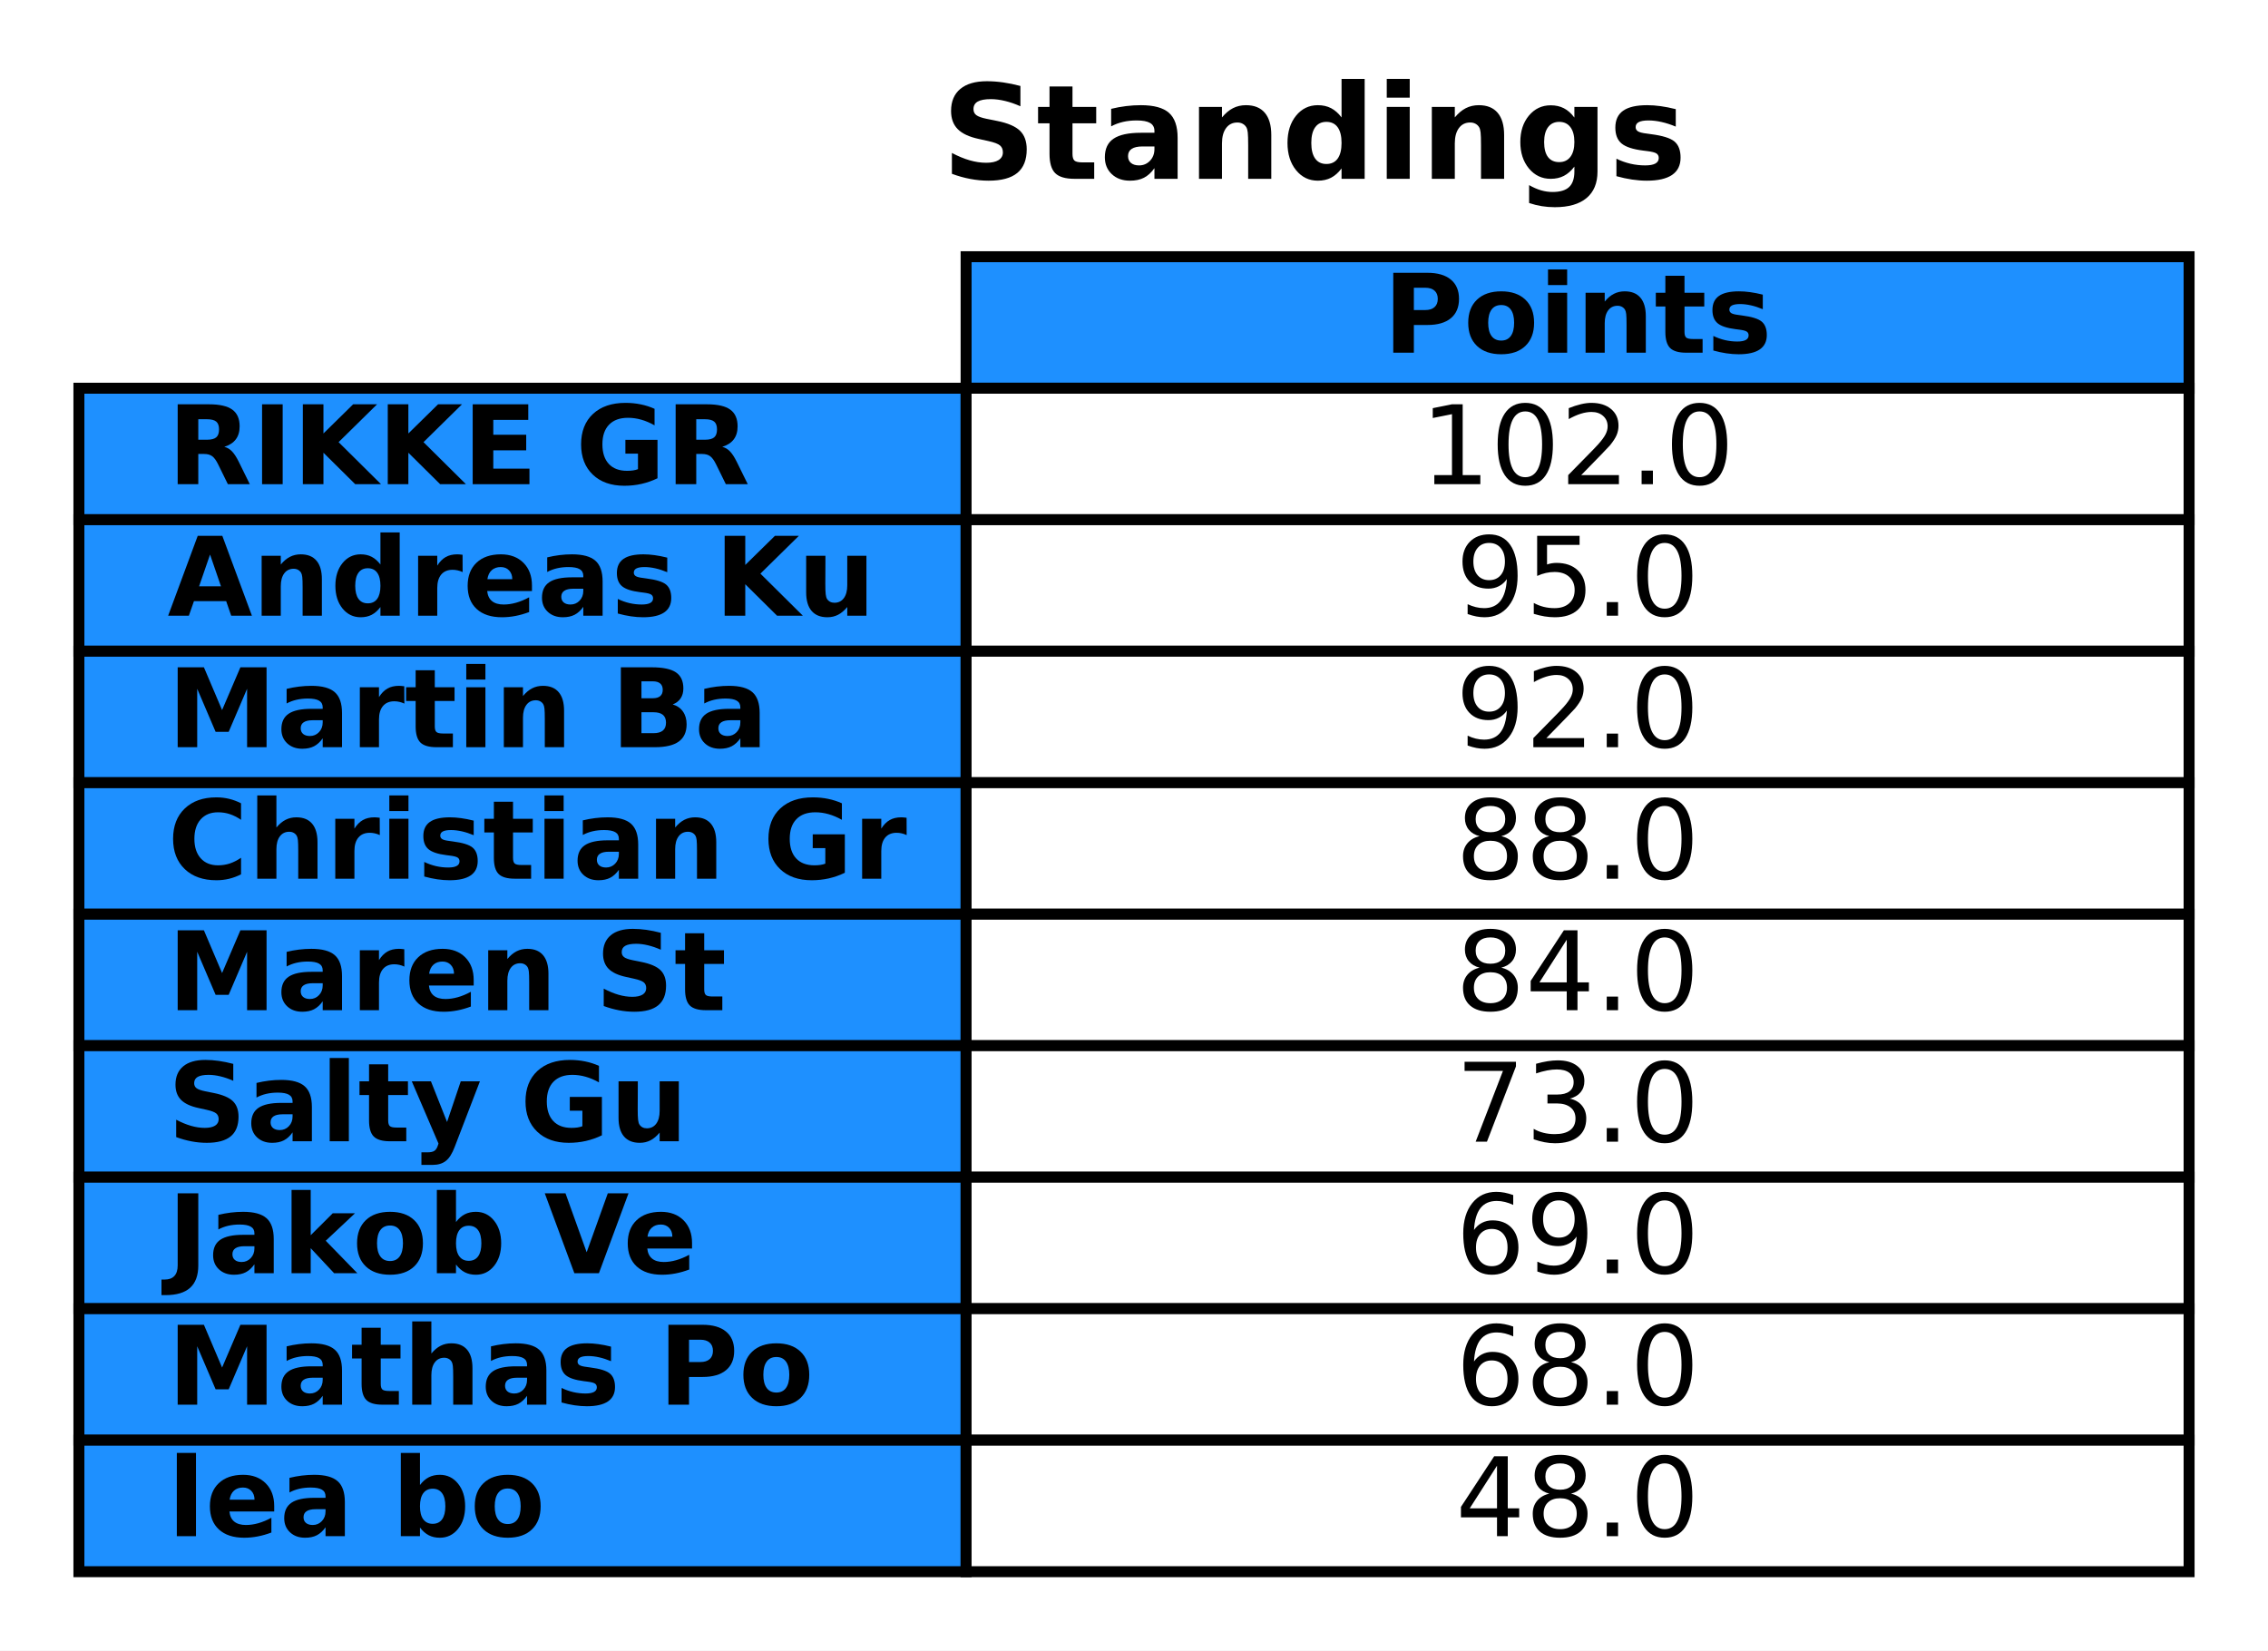
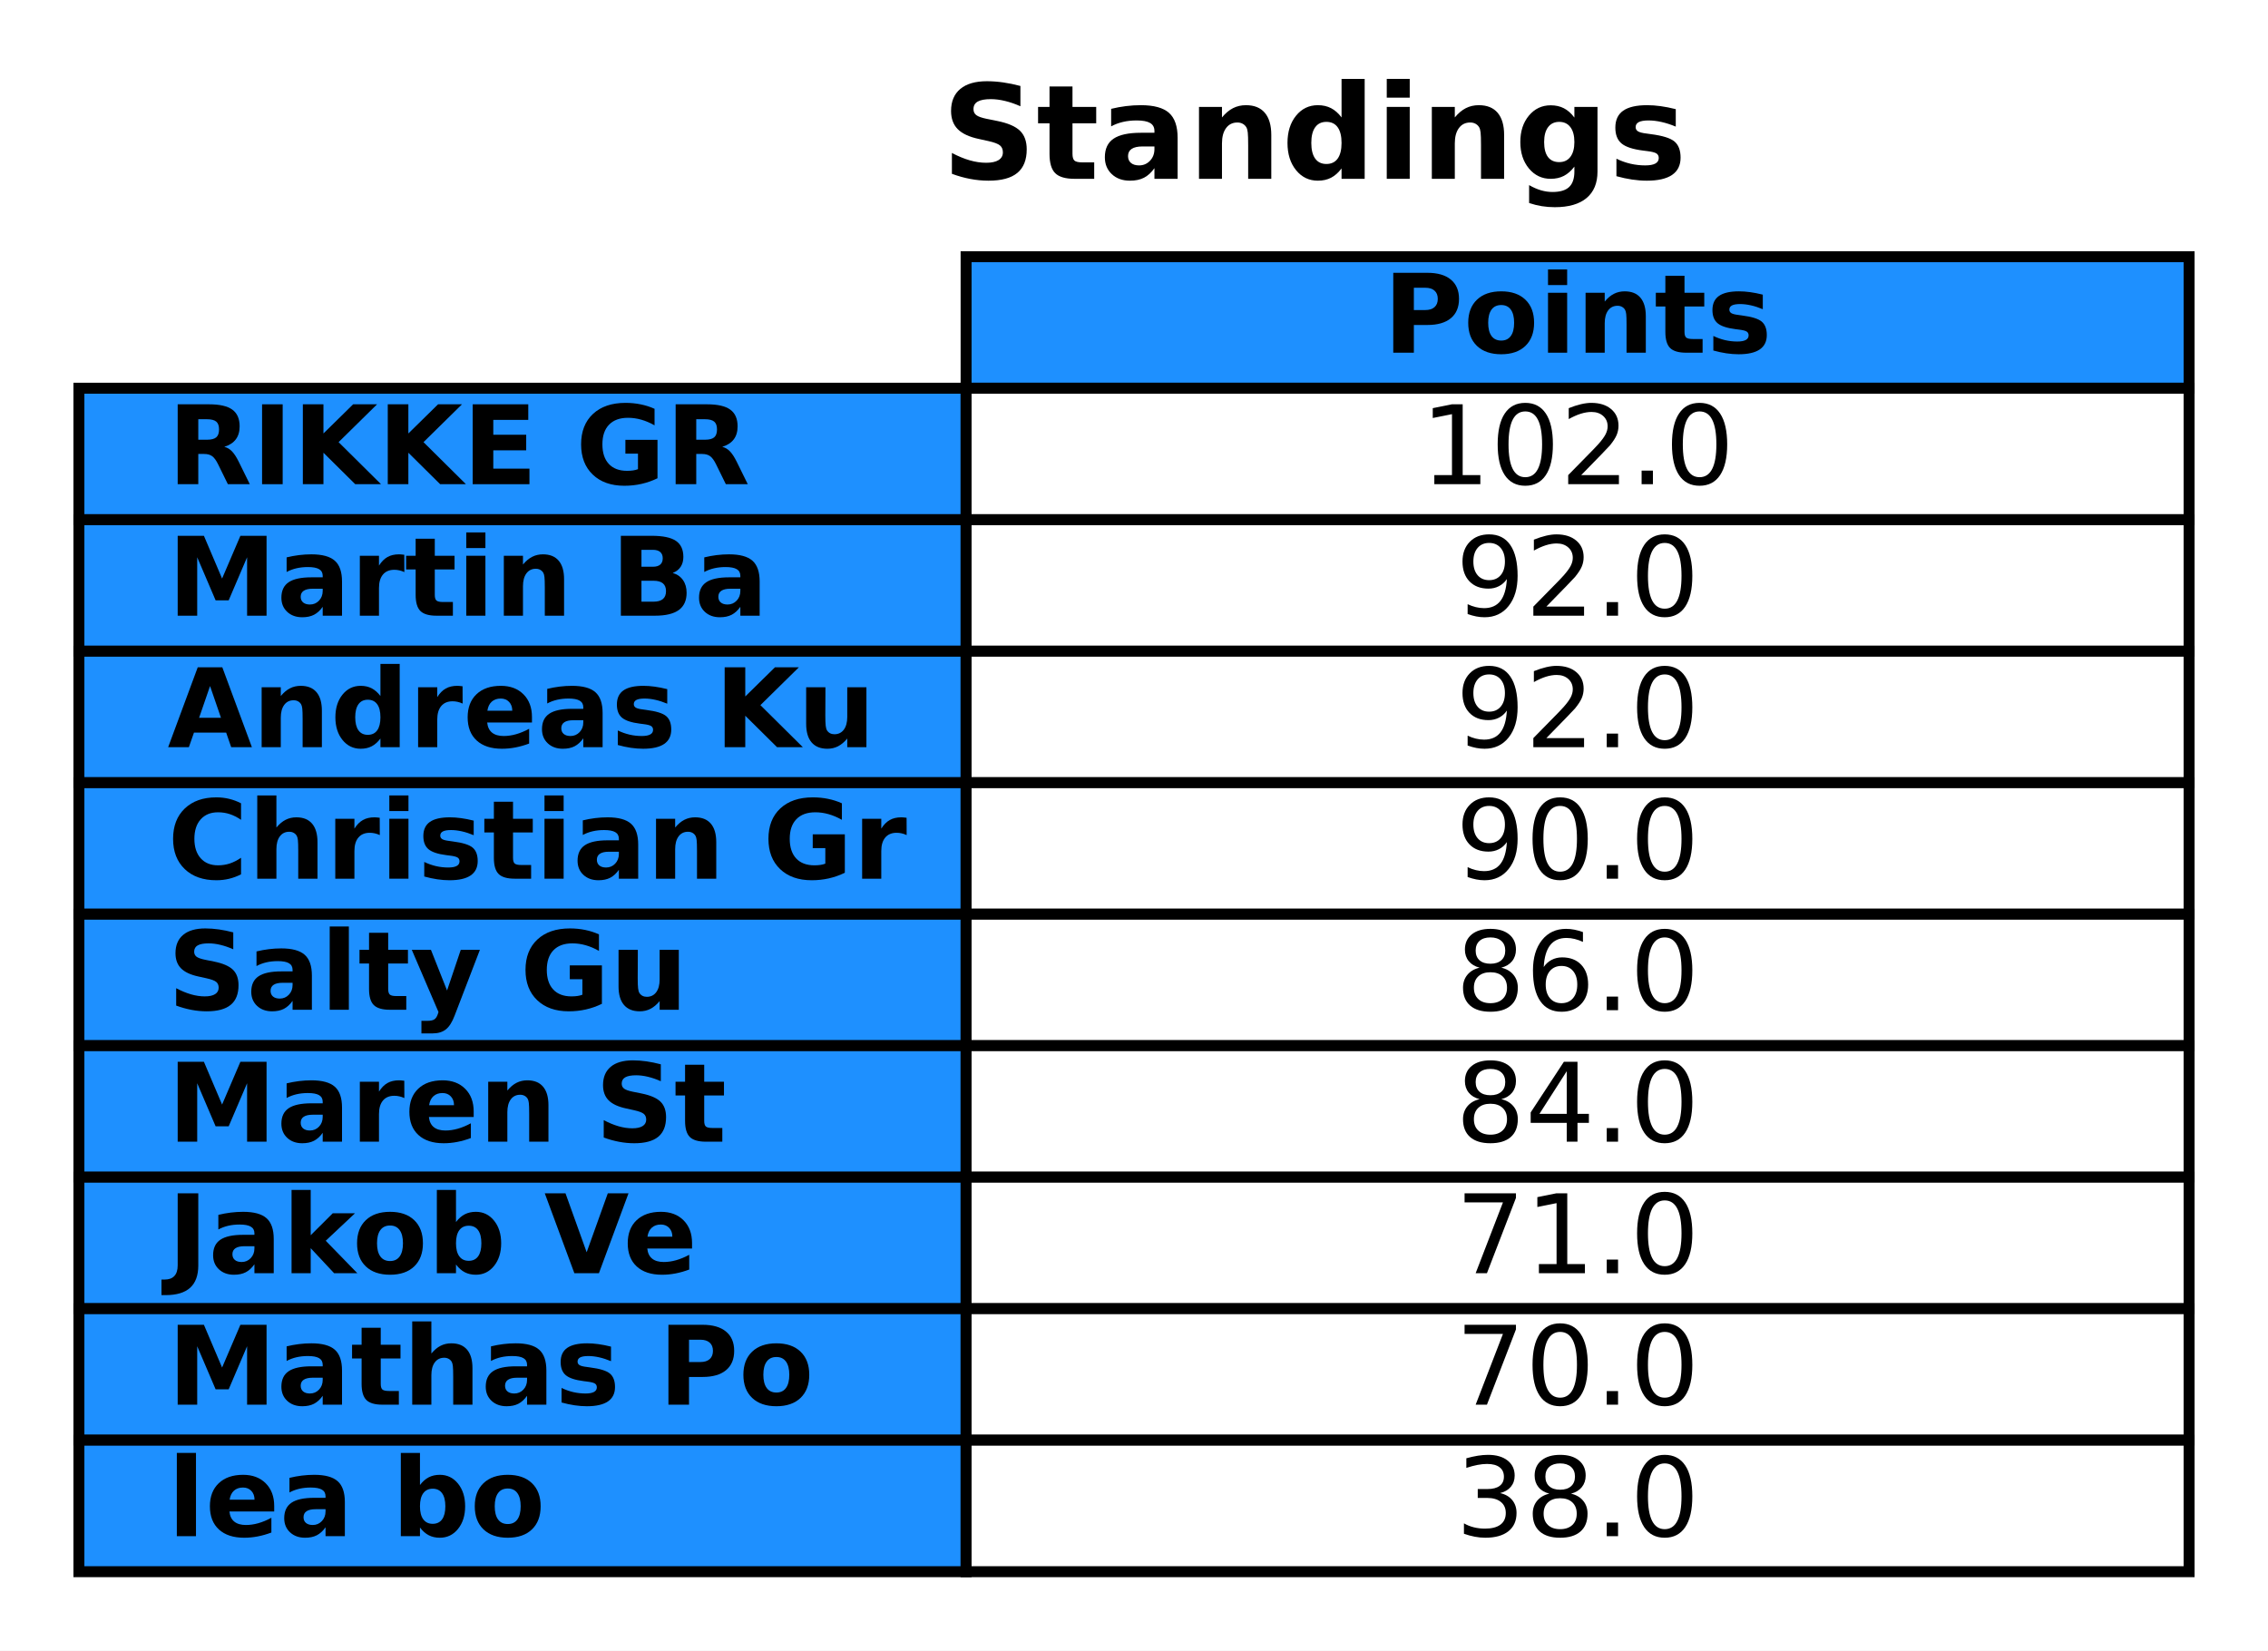
<svg xmlns="http://www.w3.org/2000/svg" xmlns:xlink="http://www.w3.org/1999/xlink" width="206.957pt" height="150.627pt" viewBox="0 0 206.957 150.627" version="1.1">
  <defs>
    <style type="text/css">*{stroke-linejoin: round; stroke-linecap: butt}</style>
  </defs>
  <g id="figure_1">
    <g id="patch_1">
      <path d="M 0 150.627  L 206.957 150.627  L 206.957 0  L 0 0  z " style="fill: #ffffff" />
    </g>
    <g id="axes_1">
      <g id="table_1">
        <g id="patch_2">
          <path d="M 88.157 35.427  L 199.757 35.427  L 199.757 23.427  L 88.157 23.427  z " style="fill: #1e90ff; stroke: #000000; stroke-linejoin: miter" />
        </g>
        <g id="text_1">
          <g transform="translate(126.2178 32.1863) scale(0.1 -0.1)">
            <defs>
              <path id="DejaVuSans-Bold-50" d="M 588 4666  L 2584 4666  Q 3475 4666 3951 4270  Q 4428 3875 4428 3144  Q 4428 2409 3951 2014  Q 3475 1619 2584 1619  L 1791 1619  L 1791 0  L 588 0  L 588 4666  z M 1791 3794  L 1791 2491  L 2456 2491  Q 2806 2491 2997 2661  Q 3188 2831 3188 3144  Q 3188 3456 2997 3625  Q 2806 3794 2456 3794  L 1791 3794  z " transform="scale(0.015625)" />
              <path id="DejaVuSans-Bold-6f" d="M 2203 2784  Q 1831 2784 1636 2517  Q 1441 2250 1441 1747  Q 1441 1244 1636 976  Q 1831 709 2203 709  Q 2569 709 2762 976  Q 2956 1244 2956 1747  Q 2956 2250 2762 2517  Q 2569 2784 2203 2784  z M 2203 3584  Q 3106 3584 3614 3096  Q 4122 2609 4122 1747  Q 4122 884 3614 396  Q 3106 -91 2203 -91  Q 1297 -91 786 396  Q 275 884 275 1747  Q 275 2609 786 3096  Q 1297 3584 2203 3584  z " transform="scale(0.015625)" />
              <path id="DejaVuSans-Bold-69" d="M 538 3500  L 1656 3500  L 1656 0  L 538 0  L 538 3500  z M 538 4863  L 1656 4863  L 1656 3950  L 538 3950  L 538 4863  z " transform="scale(0.015625)" />
              <path id="DejaVuSans-Bold-6e" d="M 4056 2131  L 4056 0  L 2931 0  L 2931 347  L 2931 1631  Q 2931 2084 2911 2256  Q 2891 2428 2841 2509  Q 2775 2619 2662 2680  Q 2550 2741 2406 2741  Q 2056 2741 1856 2470  Q 1656 2200 1656 1722  L 1656 0  L 538 0  L 538 3500  L 1656 3500  L 1656 2988  Q 1909 3294 2193 3439  Q 2478 3584 2822 3584  Q 3428 3584 3742 3212  Q 4056 2841 4056 2131  z " transform="scale(0.015625)" />
              <path id="DejaVuSans-Bold-74" d="M 1759 4494  L 1759 3500  L 2913 3500  L 2913 2700  L 1759 2700  L 1759 1216  Q 1759 972 1856 886  Q 1953 800 2241 800  L 2816 800  L 2816 0  L 1856 0  Q 1194 0 917 276  Q 641 553 641 1216  L 641 2700  L 84 2700  L 84 3500  L 641 3500  L 641 4494  L 1759 4494  z " transform="scale(0.015625)" />
              <path id="DejaVuSans-Bold-73" d="M 3272 3391  L 3272 2541  Q 2913 2691 2578 2766  Q 2244 2841 1947 2841  Q 1628 2841 1473 2761  Q 1319 2681 1319 2516  Q 1319 2381 1436 2309  Q 1553 2238 1856 2203  L 2053 2175  Q 2913 2066 3209 1816  Q 3506 1566 3506 1031  Q 3506 472 3093 190  Q 2681 -91 1863 -91  Q 1516 -91 1145 -36  Q 775 19 384 128  L 384 978  Q 719 816 1070 734  Q 1422 653 1784 653  Q 2113 653 2278 743  Q 2444 834 2444 1013  Q 2444 1163 2330 1236  Q 2216 1309 1875 1350  L 1678 1375  Q 931 1469 631 1722  Q 331 1975 331 2491  Q 331 3047 712 3315  Q 1094 3584 1881 3584  Q 2191 3584 2531 3537  Q 2872 3491 3272 3391  z " transform="scale(0.015625)" />
            </defs>
            <use xlink:href="#DejaVuSans-Bold-50" />
            <use xlink:href="#DejaVuSans-Bold-6f" x="73.291" />
            <use xlink:href="#DejaVuSans-Bold-69" x="141.992" />
            <use xlink:href="#DejaVuSans-Bold-6e" x="176.27" />
            <use xlink:href="#DejaVuSans-Bold-74" x="247.461" />
            <use xlink:href="#DejaVuSans-Bold-73" x="295.264" />
          </g>
        </g>
        <g id="patch_3">
          <path d="M 7.2 47.427  L 88.157 47.427  L 88.157 35.427  L 7.2 35.427  z " style="fill: #1e90ff; stroke: #000000; stroke-linejoin: miter" />
        </g>
        <g id="text_2">
          <g transform="translate(15.29569 44.1863) scale(0.1 -0.1)">
            <defs>
              <path id="DejaVuSans-Bold-52" d="M 2297 2597  Q 2675 2597 2839 2737  Q 3003 2878 3003 3200  Q 3003 3519 2839 3656  Q 2675 3794 2297 3794  L 1791 3794  L 1791 2597  L 2297 2597  z M 1791 1766  L 1791 0  L 588 0  L 588 4666  L 2425 4666  Q 3347 4666 3776 4356  Q 4206 4047 4206 3378  Q 4206 2916 3982 2619  Q 3759 2322 3309 2181  Q 3556 2125 3751 1926  Q 3947 1728 4147 1325  L 4800 0  L 3519 0  L 2950 1159  Q 2778 1509 2601 1637  Q 2425 1766 2131 1766  L 1791 1766  z " transform="scale(0.015625)" />
              <path id="DejaVuSans-Bold-49" d="M 588 4666  L 1791 4666  L 1791 0  L 588 0  L 588 4666  z " transform="scale(0.015625)" />
              <path id="DejaVuSans-Bold-4b" d="M 588 4666  L 1791 4666  L 1791 2963  L 3525 4666  L 4922 4666  L 2675 2456  L 5153 0  L 3647 0  L 1791 1838  L 1791 0  L 588 0  L 588 4666  z " transform="scale(0.015625)" />
              <path id="DejaVuSans-Bold-45" d="M 588 4666  L 3834 4666  L 3834 3756  L 1791 3756  L 1791 2888  L 3713 2888  L 3713 1978  L 1791 1978  L 1791 909  L 3903 909  L 3903 0  L 588 0  L 588 4666  z " transform="scale(0.015625)" />
              <path id="DejaVuSans-Bold-20" transform="scale(0.015625)" />
              <path id="DejaVuSans-Bold-47" d="M 4781 347  Q 4331 128 3847 18  Q 3363 -91 2847 -91  Q 1681 -91 1000 561  Q 319 1213 319 2328  Q 319 3456 1012 4103  Q 1706 4750 2913 4750  Q 3378 4750 3804 4662  Q 4231 4575 4609 4403  L 4609 3438  Q 4219 3659 3833 3768  Q 3447 3878 3059 3878  Q 2341 3878 1952 3476  Q 1563 3075 1563 2328  Q 1563 1588 1938 1184  Q 2313 781 3003 781  Q 3191 781 3352 804  Q 3513 828 3641 878  L 3641 1784  L 2906 1784  L 2906 2591  L 4781 2591  L 4781 347  z " transform="scale(0.015625)" />
            </defs>
            <use xlink:href="#DejaVuSans-Bold-52" />
            <use xlink:href="#DejaVuSans-Bold-49" x="77.002" />
            <use xlink:href="#DejaVuSans-Bold-4b" x="114.209" />
            <use xlink:href="#DejaVuSans-Bold-4b" x="191.699" />
            <use xlink:href="#DejaVuSans-Bold-45" x="269.189" />
            <use xlink:href="#DejaVuSans-Bold-20" x="337.5" />
            <use xlink:href="#DejaVuSans-Bold-47" x="372.314" />
            <use xlink:href="#DejaVuSans-Bold-52" x="454.395" />
          </g>
        </g>
        <g id="patch_4">
          <path d="M 88.157 47.427  L 199.757 47.427  L 199.757 35.427  L 88.157 35.427  z " style="fill: #ffffff; stroke: #000000; stroke-linejoin: miter" />
        </g>
        <g id="text_3">
          <g transform="translate(129.6428 44.1863) scale(0.1 -0.1)">
            <defs>
              <path id="DejaVuSans-31" d="M 794 531  L 1825 531  L 1825 4091  L 703 3866  L 703 4441  L 1819 4666  L 2450 4666  L 2450 531  L 3481 531  L 3481 0  L 794 0  L 794 531  z " transform="scale(0.015625)" />
              <path id="DejaVuSans-30" d="M 2034 4250  Q 1547 4250 1301 3770  Q 1056 3291 1056 2328  Q 1056 1369 1301 889  Q 1547 409 2034 409  Q 2525 409 2770 889  Q 3016 1369 3016 2328  Q 3016 3291 2770 3770  Q 2525 4250 2034 4250  z M 2034 4750  Q 2819 4750 3233 4129  Q 3647 3509 3647 2328  Q 3647 1150 3233 529  Q 2819 -91 2034 -91  Q 1250 -91 836 529  Q 422 1150 422 2328  Q 422 3509 836 4129  Q 1250 4750 2034 4750  z " transform="scale(0.015625)" />
              <path id="DejaVuSans-32" d="M 1228 531  L 3431 531  L 3431 0  L 469 0  L 469 531  Q 828 903 1448 1529  Q 2069 2156 2228 2338  Q 2531 2678 2651 2914  Q 2772 3150 2772 3378  Q 2772 3750 2511 3984  Q 2250 4219 1831 4219  Q 1534 4219 1204 4116  Q 875 4013 500 3803  L 500 4441  Q 881 4594 1212 4672  Q 1544 4750 1819 4750  Q 2544 4750 2975 4387  Q 3406 4025 3406 3419  Q 3406 3131 3298 2873  Q 3191 2616 2906 2266  Q 2828 2175 2409 1742  Q 1991 1309 1228 531  z " transform="scale(0.015625)" />
              <path id="DejaVuSans-2e" d="M 684 794  L 1344 794  L 1344 0  L 684 0  L 684 794  z " transform="scale(0.015625)" />
            </defs>
            <use xlink:href="#DejaVuSans-31" />
            <use xlink:href="#DejaVuSans-30" x="63.623" />
            <use xlink:href="#DejaVuSans-32" x="127.246" />
            <use xlink:href="#DejaVuSans-2e" x="190.869" />
            <use xlink:href="#DejaVuSans-30" x="222.656" />
          </g>
        </g>
        <g id="patch_5">
          <path d="M 7.2 59.427  L 88.157 59.427  L 88.157 47.427  L 7.2 47.427  z " style="fill: #1e90ff; stroke: #000000; stroke-linejoin: miter" />
        </g>
        <g id="text_4">
          <g transform="translate(15.29569 56.1863) scale(0.1 -0.1)">
            <defs>
+               <path id="DejaVuSans-Bold-4d" d="M 588 4666  L 2119 4666  L 3181 2169  L 4250 4666  L 5778 4666  L 5778 0  L 4641 0  L 4641 3413  L 3566 897  L 2803 897  L 1728 3413  L 1728 0  L 588 0  L 588 4666  z " transform="scale(0.015625)" />
+               <path id="DejaVuSans-Bold-61" d="M 2106 1575  Q 1756 1575 1579 1456  Q 1403 1338 1403 1106  Q 1403 894 1545 773  Q 1688 653 1941 653  Q 2256 653 2472 879  Q 2688 1106 2688 1447  L 2688 1575  L 2106 1575  z M 3816 1997  L 3816 0  L 2688 0  L 2688 519  Q 2463 200 2181 54  Q 1900 -91 1497 -91  Q 953 -91 614 226  Q 275 544 275 1050  Q 275 1666 698 1953  Q 1122 2241 2028 2241  L 2688 2241  L 2688 2328  Q 2688 2594 2478 2717  Q 2269 2841 1825 2841  Q 1466 2841 1156 2769  Q 847 2697 581 2553  L 581 3406  Q 941 3494 1303 3539  Q 1666 3584 2028 3584  Q 2975 3584 3395 3211  Q 3816 2838 3816 1997  z " transform="scale(0.015625)" />
+               <path id="DejaVuSans-Bold-72" d="M 3138 2547  Q 2991 2616 2845 2648  Q 2700 2681 2553 2681  Q 2122 2681 1889 2404  Q 1656 2128 1656 1613  L 1656 0  L 538 0  L 538 3500  L 1656 3500  L 1656 2925  Q 1872 3269 2151 3426  Q 2431 3584 2822 3584  Q 2878 3584 2943 3579  Q 3009 3575 3134 3559  L 3138 2547  z " transform="scale(0.015625)" />
+               <path id="DejaVuSans-Bold-42" d="M 2456 2859  Q 2741 2859 2887 2984  Q 3034 3109 3034 3353  Q 3034 3594 2887 3720  Q 2741 3847 2456 3847  L 1791 3847  L 1791 2859  L 2456 2859  z M 2497 819  Q 2859 819 3042 972  Q 3225 1125 3225 1434  Q 3225 1738 3044 1889  Q 2863 2041 2497 2041  L 1791 2041  L 1791 819  L 2497 819  z M 3616 2497  Q 4003 2384 4215 2081  Q 4428 1778 4428 1338  Q 4428 663 3972 331  Q 3516 0 2584 0  L 588 0  L 588 4666  L 2394 4666  Q 3366 4666 3802 4372  Q 4238 4078 4238 3431  Q 4238 3091 4078 2852  Q 3919 2613 3616 2497  z " transform="scale(0.015625)" />
+             </defs>
+             <use xlink:href="#DejaVuSans-Bold-4d" />
+             <use xlink:href="#DejaVuSans-Bold-61" x="99.512" />
+             <use xlink:href="#DejaVuSans-Bold-72" x="166.992" />
+             <use xlink:href="#DejaVuSans-Bold-74" x="216.309" />
+             <use xlink:href="#DejaVuSans-Bold-69" x="264.111" />
+             <use xlink:href="#DejaVuSans-Bold-6e" x="298.389" />
+             <use xlink:href="#DejaVuSans-Bold-20" x="369.58" />
+             <use xlink:href="#DejaVuSans-Bold-42" x="404.395" />
+             <use xlink:href="#DejaVuSans-Bold-61" x="480.615" />
+           </g>
+         </g>
+         <g id="patch_6">
+           <path d="M 88.157 59.427  L 199.757 59.427  L 199.757 47.427  L 88.157 47.427  z " style="fill: #ffffff; stroke: #000000; stroke-linejoin: miter" />
+         </g>
+         <g id="text_5">
+           <g transform="translate(132.8241 56.1863) scale(0.1 -0.1)">
+             <defs>
+               <path id="DejaVuSans-39" d="M 703 97  L 703 672  Q 941 559 1184 500  Q 1428 441 1663 441  Q 2288 441 2617 861  Q 2947 1281 2994 2138  Q 2813 1869 2534 1725  Q 2256 1581 1919 1581  Q 1219 1581 811 2004  Q 403 2428 403 3163  Q 403 3881 828 4315  Q 1253 4750 1959 4750  Q 2769 4750 3195 4129  Q 3622 3509 3622 2328  Q 3622 1225 3098 567  Q 2575 -91 1691 -91  Q 1453 -91 1209 -44  Q 966 3 703 97  z M 1959 2075  Q 2384 2075 2632 2365  Q 2881 2656 2881 3163  Q 2881 3666 2632 3958  Q 2384 4250 1959 4250  Q 1534 4250 1286 3958  Q 1038 3666 1038 3163  Q 1038 2656 1286 2365  Q 1534 2075 1959 2075  z " transform="scale(0.015625)" />
+             </defs>
+             <use xlink:href="#DejaVuSans-39" />
+             <use xlink:href="#DejaVuSans-32" x="63.623" />
+             <use xlink:href="#DejaVuSans-2e" x="127.246" />
+             <use xlink:href="#DejaVuSans-30" x="159.033" />
+           </g>
+         </g>
+         <g id="patch_7">
+           <path d="M 7.2 71.427  L 88.157 71.427  L 88.157 59.427  L 7.2 59.427  z " style="fill: #1e90ff; stroke: #000000; stroke-linejoin: miter" />
+         </g>
+         <g id="text_6">
+           <g transform="translate(15.29569 68.1863) scale(0.1 -0.1)">
+             <defs>
              <path id="DejaVuSans-Bold-41" d="M 3419 850  L 1538 850  L 1241 0  L 31 0  L 1759 4666  L 3194 4666  L 4922 0  L 3713 0  L 3419 850  z M 1838 1716  L 3116 1716  L 2478 3572  L 1838 1716  z " transform="scale(0.015625)" />
              <path id="DejaVuSans-Bold-64" d="M 2919 2988  L 2919 4863  L 4044 4863  L 4044 0  L 2919 0  L 2919 506  Q 2688 197 2409 53  Q 2131 -91 1766 -91  Q 1119 -91 703 423  Q 288 938 288 1747  Q 288 2556 703 3070  Q 1119 3584 1766 3584  Q 2128 3584 2408 3439  Q 2688 3294 2919 2988  z M 2181 722  Q 2541 722 2730 984  Q 2919 1247 2919 1747  Q 2919 2247 2730 2509  Q 2541 2772 2181 2772  Q 1825 2772 1636 2509  Q 1447 2247 1447 1747  Q 1447 1247 1636 984  Q 1825 722 2181 722  z " transform="scale(0.015625)" />
-               <path id="DejaVuSans-Bold-72" d="M 3138 2547  Q 2991 2616 2845 2648  Q 2700 2681 2553 2681  Q 2122 2681 1889 2404  Q 1656 2128 1656 1613  L 1656 0  L 538 0  L 538 3500  L 1656 3500  L 1656 2925  Q 1872 3269 2151 3426  Q 2431 3584 2822 3584  Q 2878 3584 2943 3579  Q 3009 3575 3134 3559  L 3138 2547  z " transform="scale(0.015625)" />
              <path id="DejaVuSans-Bold-65" d="M 4031 1759  L 4031 1441  L 1416 1441  Q 1456 1047 1700 850  Q 1944 653 2381 653  Q 2734 653 3104 758  Q 3475 863 3866 1075  L 3866 213  Q 3469 63 3072 -14  Q 2675 -91 2278 -91  Q 1328 -91 801 392  Q 275 875 275 1747  Q 275 2603 792 3093  Q 1309 3584 2216 3584  Q 3041 3584 3536 3087  Q 4031 2591 4031 1759  z M 2881 2131  Q 2881 2450 2695 2645  Q 2509 2841 2209 2841  Q 1884 2841 1681 2658  Q 1478 2475 1428 2131  L 2881 2131  z " transform="scale(0.015625)" />
-               <path id="DejaVuSans-Bold-61" d="M 2106 1575  Q 1756 1575 1579 1456  Q 1403 1338 1403 1106  Q 1403 894 1545 773  Q 1688 653 1941 653  Q 2256 653 2472 879  Q 2688 1106 2688 1447  L 2688 1575  L 2106 1575  z M 3816 1997  L 3816 0  L 2688 0  L 2688 519  Q 2463 200 2181 54  Q 1900 -91 1497 -91  Q 953 -91 614 226  Q 275 544 275 1050  Q 275 1666 698 1953  Q 1122 2241 2028 2241  L 2688 2241  L 2688 2328  Q 2688 2594 2478 2717  Q 2269 2841 1825 2841  Q 1466 2841 1156 2769  Q 847 2697 581 2553  L 581 3406  Q 941 3494 1303 3539  Q 1666 3584 2028 3584  Q 2975 3584 3395 3211  Q 3816 2838 3816 1997  z " transform="scale(0.015625)" />
              <path id="DejaVuSans-Bold-75" d="M 500 1363  L 500 3500  L 1625 3500  L 1625 3150  Q 1625 2866 1622 2436  Q 1619 2006 1619 1863  Q 1619 1441 1641 1255  Q 1663 1069 1716 984  Q 1784 875 1895 815  Q 2006 756 2150 756  Q 2500 756 2700 1025  Q 2900 1294 2900 1772  L 2900 3500  L 4019 3500  L 4019 0  L 2900 0  L 2900 506  Q 2647 200 2364 54  Q 2081 -91 1741 -91  Q 1134 -91 817 281  Q 500 653 500 1363  z " transform="scale(0.015625)" />
            </defs>
            <use xlink:href="#DejaVuSans-Bold-41" />
            <use xlink:href="#DejaVuSans-Bold-6e" x="77.393" />
            <use xlink:href="#DejaVuSans-Bold-64" x="148.584" />
            <use xlink:href="#DejaVuSans-Bold-72" x="220.166" />
            <use xlink:href="#DejaVuSans-Bold-65" x="269.482" />
            <use xlink:href="#DejaVuSans-Bold-61" x="337.305" />
            <use xlink:href="#DejaVuSans-Bold-73" x="404.785" />
            <use xlink:href="#DejaVuSans-Bold-20" x="464.307" />
            <use xlink:href="#DejaVuSans-Bold-4b" x="499.121" />
            <use xlink:href="#DejaVuSans-Bold-75" x="574.861" />
-           </g>
-         </g>
-         <g id="patch_6">
-           <path d="M 88.157 59.427  L 199.757 59.427  L 199.757 47.427  L 88.157 47.427  z " style="fill: #ffffff; stroke: #000000; stroke-linejoin: miter" />
-         </g>
-         <g id="text_5">
-           <g transform="translate(132.8241 56.1863) scale(0.1 -0.1)">
-             <defs>
-               <path id="DejaVuSans-39" d="M 703 97  L 703 672  Q 941 559 1184 500  Q 1428 441 1663 441  Q 2288 441 2617 861  Q 2947 1281 2994 2138  Q 2813 1869 2534 1725  Q 2256 1581 1919 1581  Q 1219 1581 811 2004  Q 403 2428 403 3163  Q 403 3881 828 4315  Q 1253 4750 1959 4750  Q 2769 4750 3195 4129  Q 3622 3509 3622 2328  Q 3622 1225 3098 567  Q 2575 -91 1691 -91  Q 1453 -91 1209 -44  Q 966 3 703 97  z M 1959 2075  Q 2384 2075 2632 2365  Q 2881 2656 2881 3163  Q 2881 3666 2632 3958  Q 2384 4250 1959 4250  Q 1534 4250 1286 3958  Q 1038 3666 1038 3163  Q 1038 2656 1286 2365  Q 1534 2075 1959 2075  z " transform="scale(0.015625)" />
-               <path id="DejaVuSans-35" d="M 691 4666  L 3169 4666  L 3169 4134  L 1269 4134  L 1269 2991  Q 1406 3038 1543 3061  Q 1681 3084 1819 3084  Q 2600 3084 3056 2656  Q 3513 2228 3513 1497  Q 3513 744 3044 326  Q 2575 -91 1722 -91  Q 1428 -91 1123 -41  Q 819 9 494 109  L 494 744  Q 775 591 1075 516  Q 1375 441 1709 441  Q 2250 441 2565 725  Q 2881 1009 2881 1497  Q 2881 1984 2565 2268  Q 2250 2553 1709 2553  Q 1456 2553 1204 2497  Q 953 2441 691 2322  L 691 4666  z " transform="scale(0.015625)" />
-             </defs>
-             <use xlink:href="#DejaVuSans-39" />
-             <use xlink:href="#DejaVuSans-35" x="63.623" />
-             <use xlink:href="#DejaVuSans-2e" x="127.246" />
-             <use xlink:href="#DejaVuSans-30" x="159.033" />
-           </g>
-         </g>
-         <g id="patch_7">
-           <path d="M 7.2 71.427  L 88.157 71.427  L 88.157 59.427  L 7.2 59.427  z " style="fill: #1e90ff; stroke: #000000; stroke-linejoin: miter" />
-         </g>
-         <g id="text_6">
-           <g transform="translate(15.29569 68.1863) scale(0.1 -0.1)">
-             <defs>
-               <path id="DejaVuSans-Bold-4d" d="M 588 4666  L 2119 4666  L 3181 2169  L 4250 4666  L 5778 4666  L 5778 0  L 4641 0  L 4641 3413  L 3566 897  L 2803 897  L 1728 3413  L 1728 0  L 588 0  L 588 4666  z " transform="scale(0.015625)" />
-               <path id="DejaVuSans-Bold-42" d="M 2456 2859  Q 2741 2859 2887 2984  Q 3034 3109 3034 3353  Q 3034 3594 2887 3720  Q 2741 3847 2456 3847  L 1791 3847  L 1791 2859  L 2456 2859  z M 2497 819  Q 2859 819 3042 972  Q 3225 1125 3225 1434  Q 3225 1738 3044 1889  Q 2863 2041 2497 2041  L 1791 2041  L 1791 819  L 2497 819  z M 3616 2497  Q 4003 2384 4215 2081  Q 4428 1778 4428 1338  Q 4428 663 3972 331  Q 3516 0 2584 0  L 588 0  L 588 4666  L 2394 4666  Q 3366 4666 3802 4372  Q 4238 4078 4238 3431  Q 4238 3091 4078 2852  Q 3919 2613 3616 2497  z " transform="scale(0.015625)" />
-             </defs>
-             <use xlink:href="#DejaVuSans-Bold-4d" />
-             <use xlink:href="#DejaVuSans-Bold-61" x="99.512" />
-             <use xlink:href="#DejaVuSans-Bold-72" x="166.992" />
-             <use xlink:href="#DejaVuSans-Bold-74" x="216.309" />
-             <use xlink:href="#DejaVuSans-Bold-69" x="264.111" />
-             <use xlink:href="#DejaVuSans-Bold-6e" x="298.389" />
-             <use xlink:href="#DejaVuSans-Bold-20" x="369.58" />
-             <use xlink:href="#DejaVuSans-Bold-42" x="404.395" />
-             <use xlink:href="#DejaVuSans-Bold-61" x="480.615" />
          </g>
        </g>
        <g id="patch_8">
          <path d="M 88.157 71.427  L 199.757 71.427  L 199.757 59.427  L 88.157 59.427  z " style="fill: #ffffff; stroke: #000000; stroke-linejoin: miter" />
        </g>
        <g id="text_7">
          <g transform="translate(132.8241 68.1863) scale(0.1 -0.1)">
            <use xlink:href="#DejaVuSans-39" />
            <use xlink:href="#DejaVuSans-32" x="63.623" />
            <use xlink:href="#DejaVuSans-2e" x="127.246" />
            <use xlink:href="#DejaVuSans-30" x="159.033" />
          </g>
        </g>
        <g id="patch_9">
          <path d="M 7.2 83.427  L 88.157 83.427  L 88.157 71.427  L 7.2 71.427  z " style="fill: #1e90ff; stroke: #000000; stroke-linejoin: miter" />
        </g>
        <g id="text_8">
          <g transform="translate(15.29569 80.1863) scale(0.1 -0.1)">
            <defs>
              <path id="DejaVuSans-Bold-43" d="M 4288 256  Q 3956 84 3597 -3  Q 3238 -91 2847 -91  Q 1681 -91 1000 561  Q 319 1213 319 2328  Q 319 3447 1000 4098  Q 1681 4750 2847 4750  Q 3238 4750 3597 4662  Q 3956 4575 4288 4403  L 4288 3438  Q 3953 3666 3628 3772  Q 3303 3878 2944 3878  Q 2300 3878 1931 3465  Q 1563 3053 1563 2328  Q 1563 1606 1931 1193  Q 2300 781 2944 781  Q 3303 781 3628 887  Q 3953 994 4288 1222  L 4288 256  z " transform="scale(0.015625)" />
              <path id="DejaVuSans-Bold-68" d="M 4056 2131  L 4056 0  L 2931 0  L 2931 347  L 2931 1625  Q 2931 2084 2911 2256  Q 2891 2428 2841 2509  Q 2775 2619 2662 2680  Q 2550 2741 2406 2741  Q 2056 2741 1856 2470  Q 1656 2200 1656 1722  L 1656 0  L 538 0  L 538 4863  L 1656 4863  L 1656 2988  Q 1909 3294 2193 3439  Q 2478 3584 2822 3584  Q 3428 3584 3742 3212  Q 4056 2841 4056 2131  z " transform="scale(0.015625)" />
            </defs>
            <use xlink:href="#DejaVuSans-Bold-43" />
            <use xlink:href="#DejaVuSans-Bold-68" x="73.389" />
            <use xlink:href="#DejaVuSans-Bold-72" x="144.58" />
            <use xlink:href="#DejaVuSans-Bold-69" x="193.896" />
            <use xlink:href="#DejaVuSans-Bold-73" x="228.174" />
            <use xlink:href="#DejaVuSans-Bold-74" x="287.695" />
            <use xlink:href="#DejaVuSans-Bold-69" x="335.498" />
            <use xlink:href="#DejaVuSans-Bold-61" x="369.775" />
            <use xlink:href="#DejaVuSans-Bold-6e" x="437.256" />
            <use xlink:href="#DejaVuSans-Bold-20" x="508.447" />
            <use xlink:href="#DejaVuSans-Bold-47" x="543.262" />
            <use xlink:href="#DejaVuSans-Bold-72" x="625.342" />
          </g>
        </g>
        <g id="patch_10">
          <path d="M 88.157 83.427  L 199.757 83.427  L 199.757 71.427  L 88.157 71.427  z " style="fill: #ffffff; stroke: #000000; stroke-linejoin: miter" />
        </g>
        <g id="text_9">
          <g transform="translate(132.8241 80.1863) scale(0.1 -0.1)">
-             <defs>
-               <path id="DejaVuSans-38" d="M 2034 2216  Q 1584 2216 1326 1975  Q 1069 1734 1069 1313  Q 1069 891 1326 650  Q 1584 409 2034 409  Q 2484 409 2743 651  Q 3003 894 3003 1313  Q 3003 1734 2745 1975  Q 2488 2216 2034 2216  z M 1403 2484  Q 997 2584 770 2862  Q 544 3141 544 3541  Q 544 4100 942 4425  Q 1341 4750 2034 4750  Q 2731 4750 3128 4425  Q 3525 4100 3525 3541  Q 3525 3141 3298 2862  Q 3072 2584 2669 2484  Q 3125 2378 3379 2068  Q 3634 1759 3634 1313  Q 3634 634 3220 271  Q 2806 -91 2034 -91  Q 1263 -91 848 271  Q 434 634 434 1313  Q 434 1759 690 2068  Q 947 2378 1403 2484  z M 1172 3481  Q 1172 3119 1398 2916  Q 1625 2713 2034 2713  Q 2441 2713 2670 2916  Q 2900 3119 2900 3481  Q 2900 3844 2670 4047  Q 2441 4250 2034 4250  Q 1625 4250 1398 4047  Q 1172 3844 1172 3481  z " transform="scale(0.015625)" />
-             </defs>
-             <use xlink:href="#DejaVuSans-38" />
-             <use xlink:href="#DejaVuSans-38" x="63.623" />
+             <use xlink:href="#DejaVuSans-39" />
+             <use xlink:href="#DejaVuSans-30" x="63.623" />
            <use xlink:href="#DejaVuSans-2e" x="127.246" />
            <use xlink:href="#DejaVuSans-30" x="159.033" />
          </g>
        </g>
        <g id="patch_11">
          <path d="M 7.2 95.427  L 88.157 95.427  L 88.157 83.427  L 7.2 83.427  z " style="fill: #1e90ff; stroke: #000000; stroke-linejoin: miter" />
        </g>
        <g id="text_10">
-           <g transform="translate(15.29569 92.1863) scale(0.1 -0.1)">
+           <g transform="translate(15.29569 92.14724) scale(0.1 -0.1)">
            <defs>
              <path id="DejaVuSans-Bold-53" d="M 3834 4519  L 3834 3531  Q 3450 3703 3084 3790  Q 2719 3878 2394 3878  Q 1963 3878 1756 3759  Q 1550 3641 1550 3391  Q 1550 3203 1689 3098  Q 1828 2994 2194 2919  L 2706 2816  Q 3484 2659 3812 2340  Q 4141 2022 4141 1434  Q 4141 663 3683 286  Q 3225 -91 2284 -91  Q 1841 -91 1394 -6  Q 947 78 500 244  L 500 1259  Q 947 1022 1364 901  Q 1781 781 2169 781  Q 2563 781 2772 912  Q 2981 1044 2981 1288  Q 2981 1506 2839 1625  Q 2697 1744 2272 1838  L 1806 1941  Q 1106 2091 782 2419  Q 459 2747 459 3303  Q 459 4000 909 4375  Q 1359 4750 2203 4750  Q 2588 4750 2994 4692  Q 3400 4634 3834 4519  z " transform="scale(0.015625)" />
-             </defs>
+               <path id="DejaVuSans-Bold-6c" d="M 538 4863  L 1656 4863  L 1656 0  L 538 0  L 538 4863  z " transform="scale(0.015625)" />
+               <path id="DejaVuSans-Bold-79" d="M 78 3500  L 1197 3500  L 2138 1125  L 2938 3500  L 4056 3500  L 2584 -331  Q 2363 -916 2067 -1148  Q 1772 -1381 1288 -1381  L 641 -1381  L 641 -647  L 991 -647  Q 1275 -647 1404 -556  Q 1534 -466 1606 -231  L 1638 -134  L 78 3500  z " transform="scale(0.015625)" />
+             </defs>
+             <use xlink:href="#DejaVuSans-Bold-53" />
+             <use xlink:href="#DejaVuSans-Bold-61" x="72.021" />
+             <use xlink:href="#DejaVuSans-Bold-6c" x="139.502" />
+             <use xlink:href="#DejaVuSans-Bold-74" x="173.779" />
+             <use xlink:href="#DejaVuSans-Bold-79" x="221.582" />
+             <use xlink:href="#DejaVuSans-Bold-20" x="286.768" />
+             <use xlink:href="#DejaVuSans-Bold-47" x="321.582" />
+             <use xlink:href="#DejaVuSans-Bold-75" x="403.662" />
+           </g>
+         </g>
+         <g id="patch_12">
+           <path d="M 88.157 95.427  L 199.757 95.427  L 199.757 83.427  L 88.157 83.427  z " style="fill: #ffffff; stroke: #000000; stroke-linejoin: miter" />
+         </g>
+         <g id="text_11">
+           <g transform="translate(132.8241 92.1863) scale(0.1 -0.1)">
+             <defs>
+               <path id="DejaVuSans-38" d="M 2034 2216  Q 1584 2216 1326 1975  Q 1069 1734 1069 1313  Q 1069 891 1326 650  Q 1584 409 2034 409  Q 2484 409 2743 651  Q 3003 894 3003 1313  Q 3003 1734 2745 1975  Q 2488 2216 2034 2216  z M 1403 2484  Q 997 2584 770 2862  Q 544 3141 544 3541  Q 544 4100 942 4425  Q 1341 4750 2034 4750  Q 2731 4750 3128 4425  Q 3525 4100 3525 3541  Q 3525 3141 3298 2862  Q 3072 2584 2669 2484  Q 3125 2378 3379 2068  Q 3634 1759 3634 1313  Q 3634 634 3220 271  Q 2806 -91 2034 -91  Q 1263 -91 848 271  Q 434 634 434 1313  Q 434 1759 690 2068  Q 947 2378 1403 2484  z M 1172 3481  Q 1172 3119 1398 2916  Q 1625 2713 2034 2713  Q 2441 2713 2670 2916  Q 2900 3119 2900 3481  Q 2900 3844 2670 4047  Q 2441 4250 2034 4250  Q 1625 4250 1398 4047  Q 1172 3844 1172 3481  z " transform="scale(0.015625)" />
+               <path id="DejaVuSans-36" d="M 2113 2584  Q 1688 2584 1439 2293  Q 1191 2003 1191 1497  Q 1191 994 1439 701  Q 1688 409 2113 409  Q 2538 409 2786 701  Q 3034 994 3034 1497  Q 3034 2003 2786 2293  Q 2538 2584 2113 2584  z M 3366 4563  L 3366 3988  Q 3128 4100 2886 4159  Q 2644 4219 2406 4219  Q 1781 4219 1451 3797  Q 1122 3375 1075 2522  Q 1259 2794 1537 2939  Q 1816 3084 2150 3084  Q 2853 3084 3261 2657  Q 3669 2231 3669 1497  Q 3669 778 3244 343  Q 2819 -91 2113 -91  Q 1303 -91 875 529  Q 447 1150 447 2328  Q 447 3434 972 4092  Q 1497 4750 2381 4750  Q 2619 4750 2861 4703  Q 3103 4656 3366 4563  z " transform="scale(0.015625)" />
+             </defs>
+             <use xlink:href="#DejaVuSans-38" />
+             <use xlink:href="#DejaVuSans-36" x="63.623" />
+             <use xlink:href="#DejaVuSans-2e" x="127.246" />
+             <use xlink:href="#DejaVuSans-30" x="159.033" />
+           </g>
+         </g>
+         <g id="patch_13">
+           <path d="M 7.2 107.427  L 88.157 107.427  L 88.157 95.427  L 7.2 95.427  z " style="fill: #1e90ff; stroke: #000000; stroke-linejoin: miter" />
+         </g>
+         <g id="text_12">
+           <g transform="translate(15.29569 104.1863) scale(0.1 -0.1)">
            <use xlink:href="#DejaVuSans-Bold-4d" />
            <use xlink:href="#DejaVuSans-Bold-61" x="99.512" />
            <use xlink:href="#DejaVuSans-Bold-72" x="166.992" />
            <use xlink:href="#DejaVuSans-Bold-65" x="216.309" />
            <use xlink:href="#DejaVuSans-Bold-6e" x="284.131" />
            <use xlink:href="#DejaVuSans-Bold-20" x="355.322" />
            <use xlink:href="#DejaVuSans-Bold-53" x="390.137" />
            <use xlink:href="#DejaVuSans-Bold-74" x="462.158" />
          </g>
        </g>
-         <g id="patch_12">
-           <path d="M 88.157 95.427  L 199.757 95.427  L 199.757 83.427  L 88.157 83.427  z " style="fill: #ffffff; stroke: #000000; stroke-linejoin: miter" />
-         </g>
-         <g id="text_11">
-           <g transform="translate(132.8241 92.1863) scale(0.1 -0.1)">
+         <g id="patch_14">
+           <path d="M 88.157 107.427  L 199.757 107.427  L 199.757 95.427  L 88.157 95.427  z " style="fill: #ffffff; stroke: #000000; stroke-linejoin: miter" />
+         </g>
+         <g id="text_13">
+           <g transform="translate(132.8241 104.1863) scale(0.1 -0.1)">
            <defs>
              <path id="DejaVuSans-34" d="M 2419 4116  L 825 1625  L 2419 1625  L 2419 4116  z M 2253 4666  L 3047 4666  L 3047 1625  L 3713 1625  L 3713 1100  L 3047 1100  L 3047 0  L 2419 0  L 2419 1100  L 313 1100  L 313 1709  L 2253 4666  z " transform="scale(0.015625)" />
            </defs>
            <use xlink:href="#DejaVuSans-38" />
            <use xlink:href="#DejaVuSans-34" x="63.623" />
-             <use xlink:href="#DejaVuSans-2e" x="127.246" />
-             <use xlink:href="#DejaVuSans-30" x="159.033" />
-           </g>
-         </g>
-         <g id="patch_13">
-           <path d="M 7.2 107.427  L 88.157 107.427  L 88.157 95.427  L 7.2 95.427  z " style="fill: #1e90ff; stroke: #000000; stroke-linejoin: miter" />
-         </g>
-         <g id="text_12">
-           <g transform="translate(15.29569 104.1472) scale(0.1 -0.1)">
-             <defs>
-               <path id="DejaVuSans-Bold-6c" d="M 538 4863  L 1656 4863  L 1656 0  L 538 0  L 538 4863  z " transform="scale(0.015625)" />
-               <path id="DejaVuSans-Bold-79" d="M 78 3500  L 1197 3500  L 2138 1125  L 2938 3500  L 4056 3500  L 2584 -331  Q 2363 -916 2067 -1148  Q 1772 -1381 1288 -1381  L 641 -1381  L 641 -647  L 991 -647  Q 1275 -647 1404 -556  Q 1534 -466 1606 -231  L 1638 -134  L 78 3500  z " transform="scale(0.015625)" />
-             </defs>
-             <use xlink:href="#DejaVuSans-Bold-53" />
-             <use xlink:href="#DejaVuSans-Bold-61" x="72.021" />
-             <use xlink:href="#DejaVuSans-Bold-6c" x="139.502" />
-             <use xlink:href="#DejaVuSans-Bold-74" x="173.779" />
-             <use xlink:href="#DejaVuSans-Bold-79" x="221.582" />
-             <use xlink:href="#DejaVuSans-Bold-20" x="286.768" />
-             <use xlink:href="#DejaVuSans-Bold-47" x="321.582" />
-             <use xlink:href="#DejaVuSans-Bold-75" x="403.662" />
-           </g>
-         </g>
-         <g id="patch_14">
-           <path d="M 88.157 107.427  L 199.757 107.427  L 199.757 95.427  L 88.157 95.427  z " style="fill: #ffffff; stroke: #000000; stroke-linejoin: miter" />
-         </g>
-         <g id="text_13">
-           <g transform="translate(132.8241 104.1863) scale(0.1 -0.1)">
-             <defs>
-               <path id="DejaVuSans-37" d="M 525 4666  L 3525 4666  L 3525 4397  L 1831 0  L 1172 0  L 2766 4134  L 525 4134  L 525 4666  z " transform="scale(0.015625)" />
-               <path id="DejaVuSans-33" d="M 2597 2516  Q 3050 2419 3304 2112  Q 3559 1806 3559 1356  Q 3559 666 3084 287  Q 2609 -91 1734 -91  Q 1441 -91 1130 -33  Q 819 25 488 141  L 488 750  Q 750 597 1062 519  Q 1375 441 1716 441  Q 2309 441 2620 675  Q 2931 909 2931 1356  Q 2931 1769 2642 2001  Q 2353 2234 1838 2234  L 1294 2234  L 1294 2753  L 1863 2753  Q 2328 2753 2575 2939  Q 2822 3125 2822 3475  Q 2822 3834 2567 4026  Q 2313 4219 1838 4219  Q 1578 4219 1281 4162  Q 984 4106 628 3988  L 628 4550  Q 988 4650 1302 4700  Q 1616 4750 1894 4750  Q 2613 4750 3031 4423  Q 3450 4097 3450 3541  Q 3450 3153 3228 2886  Q 3006 2619 2597 2516  z " transform="scale(0.015625)" />
-             </defs>
-             <use xlink:href="#DejaVuSans-37" />
-             <use xlink:href="#DejaVuSans-33" x="63.623" />
            <use xlink:href="#DejaVuSans-2e" x="127.246" />
            <use xlink:href="#DejaVuSans-30" x="159.033" />
          </g>
        </g>
        <g id="patch_15">
          <path d="M 7.2 119.427  L 88.157 119.427  L 88.157 107.427  L 7.2 107.427  z " style="fill: #1e90ff; stroke: #000000; stroke-linejoin: miter" />
        </g>
        <g id="text_14">
          <g transform="translate(15.29569 116.1863) scale(0.1 -0.1)">
            <defs>
              <path id="DejaVuSans-Bold-4a" d="M 588 4666  L 1791 4666  L 1791 453  Q 1791 -419 1317 -850  Q 844 -1281 -116 -1281  L -359 -1281  L -359 -372  L -172 -372  Q 203 -372 395 -162  Q 588 47 588 453  L 588 4666  z " transform="scale(0.015625)" />
              <path id="DejaVuSans-Bold-6b" d="M 538 4863  L 1656 4863  L 1656 2216  L 2944 3500  L 4244 3500  L 2534 1894  L 4378 0  L 3022 0  L 1656 1459  L 1656 0  L 538 0  L 538 4863  z " transform="scale(0.015625)" />
              <path id="DejaVuSans-Bold-62" d="M 2400 722  Q 2759 722 2948 984  Q 3138 1247 3138 1747  Q 3138 2247 2948 2509  Q 2759 2772 2400 2772  Q 2041 2772 1848 2508  Q 1656 2244 1656 1747  Q 1656 1250 1848 986  Q 2041 722 2400 722  z M 1656 2988  Q 1888 3294 2169 3439  Q 2450 3584 2816 3584  Q 3463 3584 3878 3070  Q 4294 2556 4294 1747  Q 4294 938 3878 423  Q 3463 -91 2816 -91  Q 2450 -91 2169 54  Q 1888 200 1656 506  L 1656 0  L 538 0  L 538 4863  L 1656 4863  L 1656 2988  z " transform="scale(0.015625)" />
              <path id="DejaVuSans-Bold-56" d="M 31 4666  L 1241 4666  L 2478 1222  L 3713 4666  L 4922 4666  L 3194 0  L 1759 0  L 31 4666  z " transform="scale(0.015625)" />
            </defs>
            <use xlink:href="#DejaVuSans-Bold-4a" />
            <use xlink:href="#DejaVuSans-Bold-61" x="37.207" />
            <use xlink:href="#DejaVuSans-Bold-6b" x="104.688" />
            <use xlink:href="#DejaVuSans-Bold-6f" x="168.566" />
            <use xlink:href="#DejaVuSans-Bold-62" x="237.268" />
            <use xlink:href="#DejaVuSans-Bold-20" x="308.85" />
            <use xlink:href="#DejaVuSans-Bold-56" x="343.664" />
            <use xlink:href="#DejaVuSans-Bold-65" x="415.557" />
          </g>
        </g>
        <g id="patch_16">
          <path d="M 88.157 119.427  L 199.757 119.427  L 199.757 107.427  L 88.157 107.427  z " style="fill: #ffffff; stroke: #000000; stroke-linejoin: miter" />
        </g>
        <g id="text_15">
          <g transform="translate(132.8241 116.1863) scale(0.1 -0.1)">
            <defs>
-               <path id="DejaVuSans-36" d="M 2113 2584  Q 1688 2584 1439 2293  Q 1191 2003 1191 1497  Q 1191 994 1439 701  Q 1688 409 2113 409  Q 2538 409 2786 701  Q 3034 994 3034 1497  Q 3034 2003 2786 2293  Q 2538 2584 2113 2584  z M 3366 4563  L 3366 3988  Q 3128 4100 2886 4159  Q 2644 4219 2406 4219  Q 1781 4219 1451 3797  Q 1122 3375 1075 2522  Q 1259 2794 1537 2939  Q 1816 3084 2150 3084  Q 2853 3084 3261 2657  Q 3669 2231 3669 1497  Q 3669 778 3244 343  Q 2819 -91 2113 -91  Q 1303 -91 875 529  Q 447 1150 447 2328  Q 447 3434 972 4092  Q 1497 4750 2381 4750  Q 2619 4750 2861 4703  Q 3103 4656 3366 4563  z " transform="scale(0.015625)" />
-             </defs>
-             <use xlink:href="#DejaVuSans-36" />
-             <use xlink:href="#DejaVuSans-39" x="63.623" />
+               <path id="DejaVuSans-37" d="M 525 4666  L 3525 4666  L 3525 4397  L 1831 0  L 1172 0  L 2766 4134  L 525 4134  L 525 4666  z " transform="scale(0.015625)" />
+             </defs>
+             <use xlink:href="#DejaVuSans-37" />
+             <use xlink:href="#DejaVuSans-31" x="63.623" />
            <use xlink:href="#DejaVuSans-2e" x="127.246" />
            <use xlink:href="#DejaVuSans-30" x="159.033" />
          </g>
        </g>
        <g id="patch_17">
          <path d="M 7.2 131.427  L 88.157 131.427  L 88.157 119.427  L 7.2 119.427  z " style="fill: #1e90ff; stroke: #000000; stroke-linejoin: miter" />
        </g>
        <g id="text_16">
          <g transform="translate(15.29569 128.1863) scale(0.1 -0.1)">
            <use xlink:href="#DejaVuSans-Bold-4d" />
            <use xlink:href="#DejaVuSans-Bold-61" x="99.512" />
            <use xlink:href="#DejaVuSans-Bold-74" x="166.992" />
            <use xlink:href="#DejaVuSans-Bold-68" x="214.795" />
            <use xlink:href="#DejaVuSans-Bold-61" x="285.986" />
            <use xlink:href="#DejaVuSans-Bold-73" x="353.467" />
            <use xlink:href="#DejaVuSans-Bold-20" x="412.988" />
            <use xlink:href="#DejaVuSans-Bold-50" x="447.803" />
            <use xlink:href="#DejaVuSans-Bold-6f" x="521.094" />
          </g>
        </g>
        <g id="patch_18">
          <path d="M 88.157 131.427  L 199.757 131.427  L 199.757 119.427  L 88.157 119.427  z " style="fill: #ffffff; stroke: #000000; stroke-linejoin: miter" />
        </g>
        <g id="text_17">
          <g transform="translate(132.8241 128.1863) scale(0.1 -0.1)">
-             <use xlink:href="#DejaVuSans-36" />
-             <use xlink:href="#DejaVuSans-38" x="63.623" />
+             <use xlink:href="#DejaVuSans-37" />
+             <use xlink:href="#DejaVuSans-30" x="63.623" />
            <use xlink:href="#DejaVuSans-2e" x="127.246" />
            <use xlink:href="#DejaVuSans-30" x="159.033" />
          </g>
        </g>
        <g id="patch_19">
          <path d="M 7.2 143.427  L 88.157 143.427  L 88.157 131.427  L 7.2 131.427  z " style="fill: #1e90ff; stroke: #000000; stroke-linejoin: miter" />
        </g>
        <g id="text_18">
          <g transform="translate(15.29569 140.1863) scale(0.1 -0.1)">
            <use xlink:href="#DejaVuSans-Bold-6c" />
            <use xlink:href="#DejaVuSans-Bold-65" x="34.277" />
            <use xlink:href="#DejaVuSans-Bold-61" x="102.1" />
            <use xlink:href="#DejaVuSans-Bold-20" x="169.58" />
            <use xlink:href="#DejaVuSans-Bold-62" x="204.395" />
            <use xlink:href="#DejaVuSans-Bold-6f" x="275.977" />
          </g>
        </g>
        <g id="patch_20">
          <path d="M 88.157 143.427  L 199.757 143.427  L 199.757 131.427  L 88.157 131.427  z " style="fill: #ffffff; stroke: #000000; stroke-linejoin: miter" />
        </g>
        <g id="text_19">
          <g transform="translate(132.8241 140.1863) scale(0.1 -0.1)">
-             <use xlink:href="#DejaVuSans-34" />
+             <defs>
+               <path id="DejaVuSans-33" d="M 2597 2516  Q 3050 2419 3304 2112  Q 3559 1806 3559 1356  Q 3559 666 3084 287  Q 2609 -91 1734 -91  Q 1441 -91 1130 -33  Q 819 25 488 141  L 488 750  Q 750 597 1062 519  Q 1375 441 1716 441  Q 2309 441 2620 675  Q 2931 909 2931 1356  Q 2931 1769 2642 2001  Q 2353 2234 1838 2234  L 1294 2234  L 1294 2753  L 1863 2753  Q 2328 2753 2575 2939  Q 2822 3125 2822 3475  Q 2822 3834 2567 4026  Q 2313 4219 1838 4219  Q 1578 4219 1281 4162  Q 984 4106 628 3988  L 628 4550  Q 988 4650 1302 4700  Q 1616 4750 1894 4750  Q 2613 4750 3031 4423  Q 3450 4097 3450 3541  Q 3450 3153 3228 2886  Q 3006 2619 2597 2516  z " transform="scale(0.015625)" />
+             </defs>
+             <use xlink:href="#DejaVuSans-33" />
            <use xlink:href="#DejaVuSans-38" x="63.623" />
            <use xlink:href="#DejaVuSans-2e" x="127.246" />
            <use xlink:href="#DejaVuSans-30" x="159.033" />
          </g>
        </g>
      </g>
      <g id="text_20">
        <g transform="translate(85.92488 16.31812) scale(0.12 -0.12)">
          <defs>
            <path id="DejaVuSans-Bold-67" d="M 2919 594  Q 2688 288 2409 144  Q 2131 0 1766 0  Q 1125 0 706 504  Q 288 1009 288 1791  Q 288 2575 706 3076  Q 1125 3578 1766 3578  Q 2131 3578 2409 3434  Q 2688 3291 2919 2981  L 2919 3500  L 4044 3500  L 4044 353  Q 4044 -491 3511 -936  Q 2978 -1381 1966 -1381  Q 1638 -1381 1331 -1331  Q 1025 -1281 716 -1178  L 716 -306  Q 1009 -475 1290 -558  Q 1572 -641 1856 -641  Q 2406 -641 2662 -400  Q 2919 -159 2919 353  L 2919 594  z M 2181 2772  Q 1834 2772 1640 2515  Q 1447 2259 1447 1791  Q 1447 1309 1634 1061  Q 1822 813 2181 813  Q 2531 813 2725 1069  Q 2919 1325 2919 1791  Q 2919 2259 2725 2515  Q 2531 2772 2181 2772  z " transform="scale(0.015625)" />
          </defs>
          <use xlink:href="#DejaVuSans-Bold-53" />
          <use xlink:href="#DejaVuSans-Bold-74" x="72.021" />
          <use xlink:href="#DejaVuSans-Bold-61" x="119.824" />
          <use xlink:href="#DejaVuSans-Bold-6e" x="187.305" />
          <use xlink:href="#DejaVuSans-Bold-64" x="258.496" />
          <use xlink:href="#DejaVuSans-Bold-69" x="330.078" />
          <use xlink:href="#DejaVuSans-Bold-6e" x="364.355" />
          <use xlink:href="#DejaVuSans-Bold-67" x="435.547" />
          <use xlink:href="#DejaVuSans-Bold-73" x="507.129" />
        </g>
      </g>
    </g>
  </g>
</svg>
